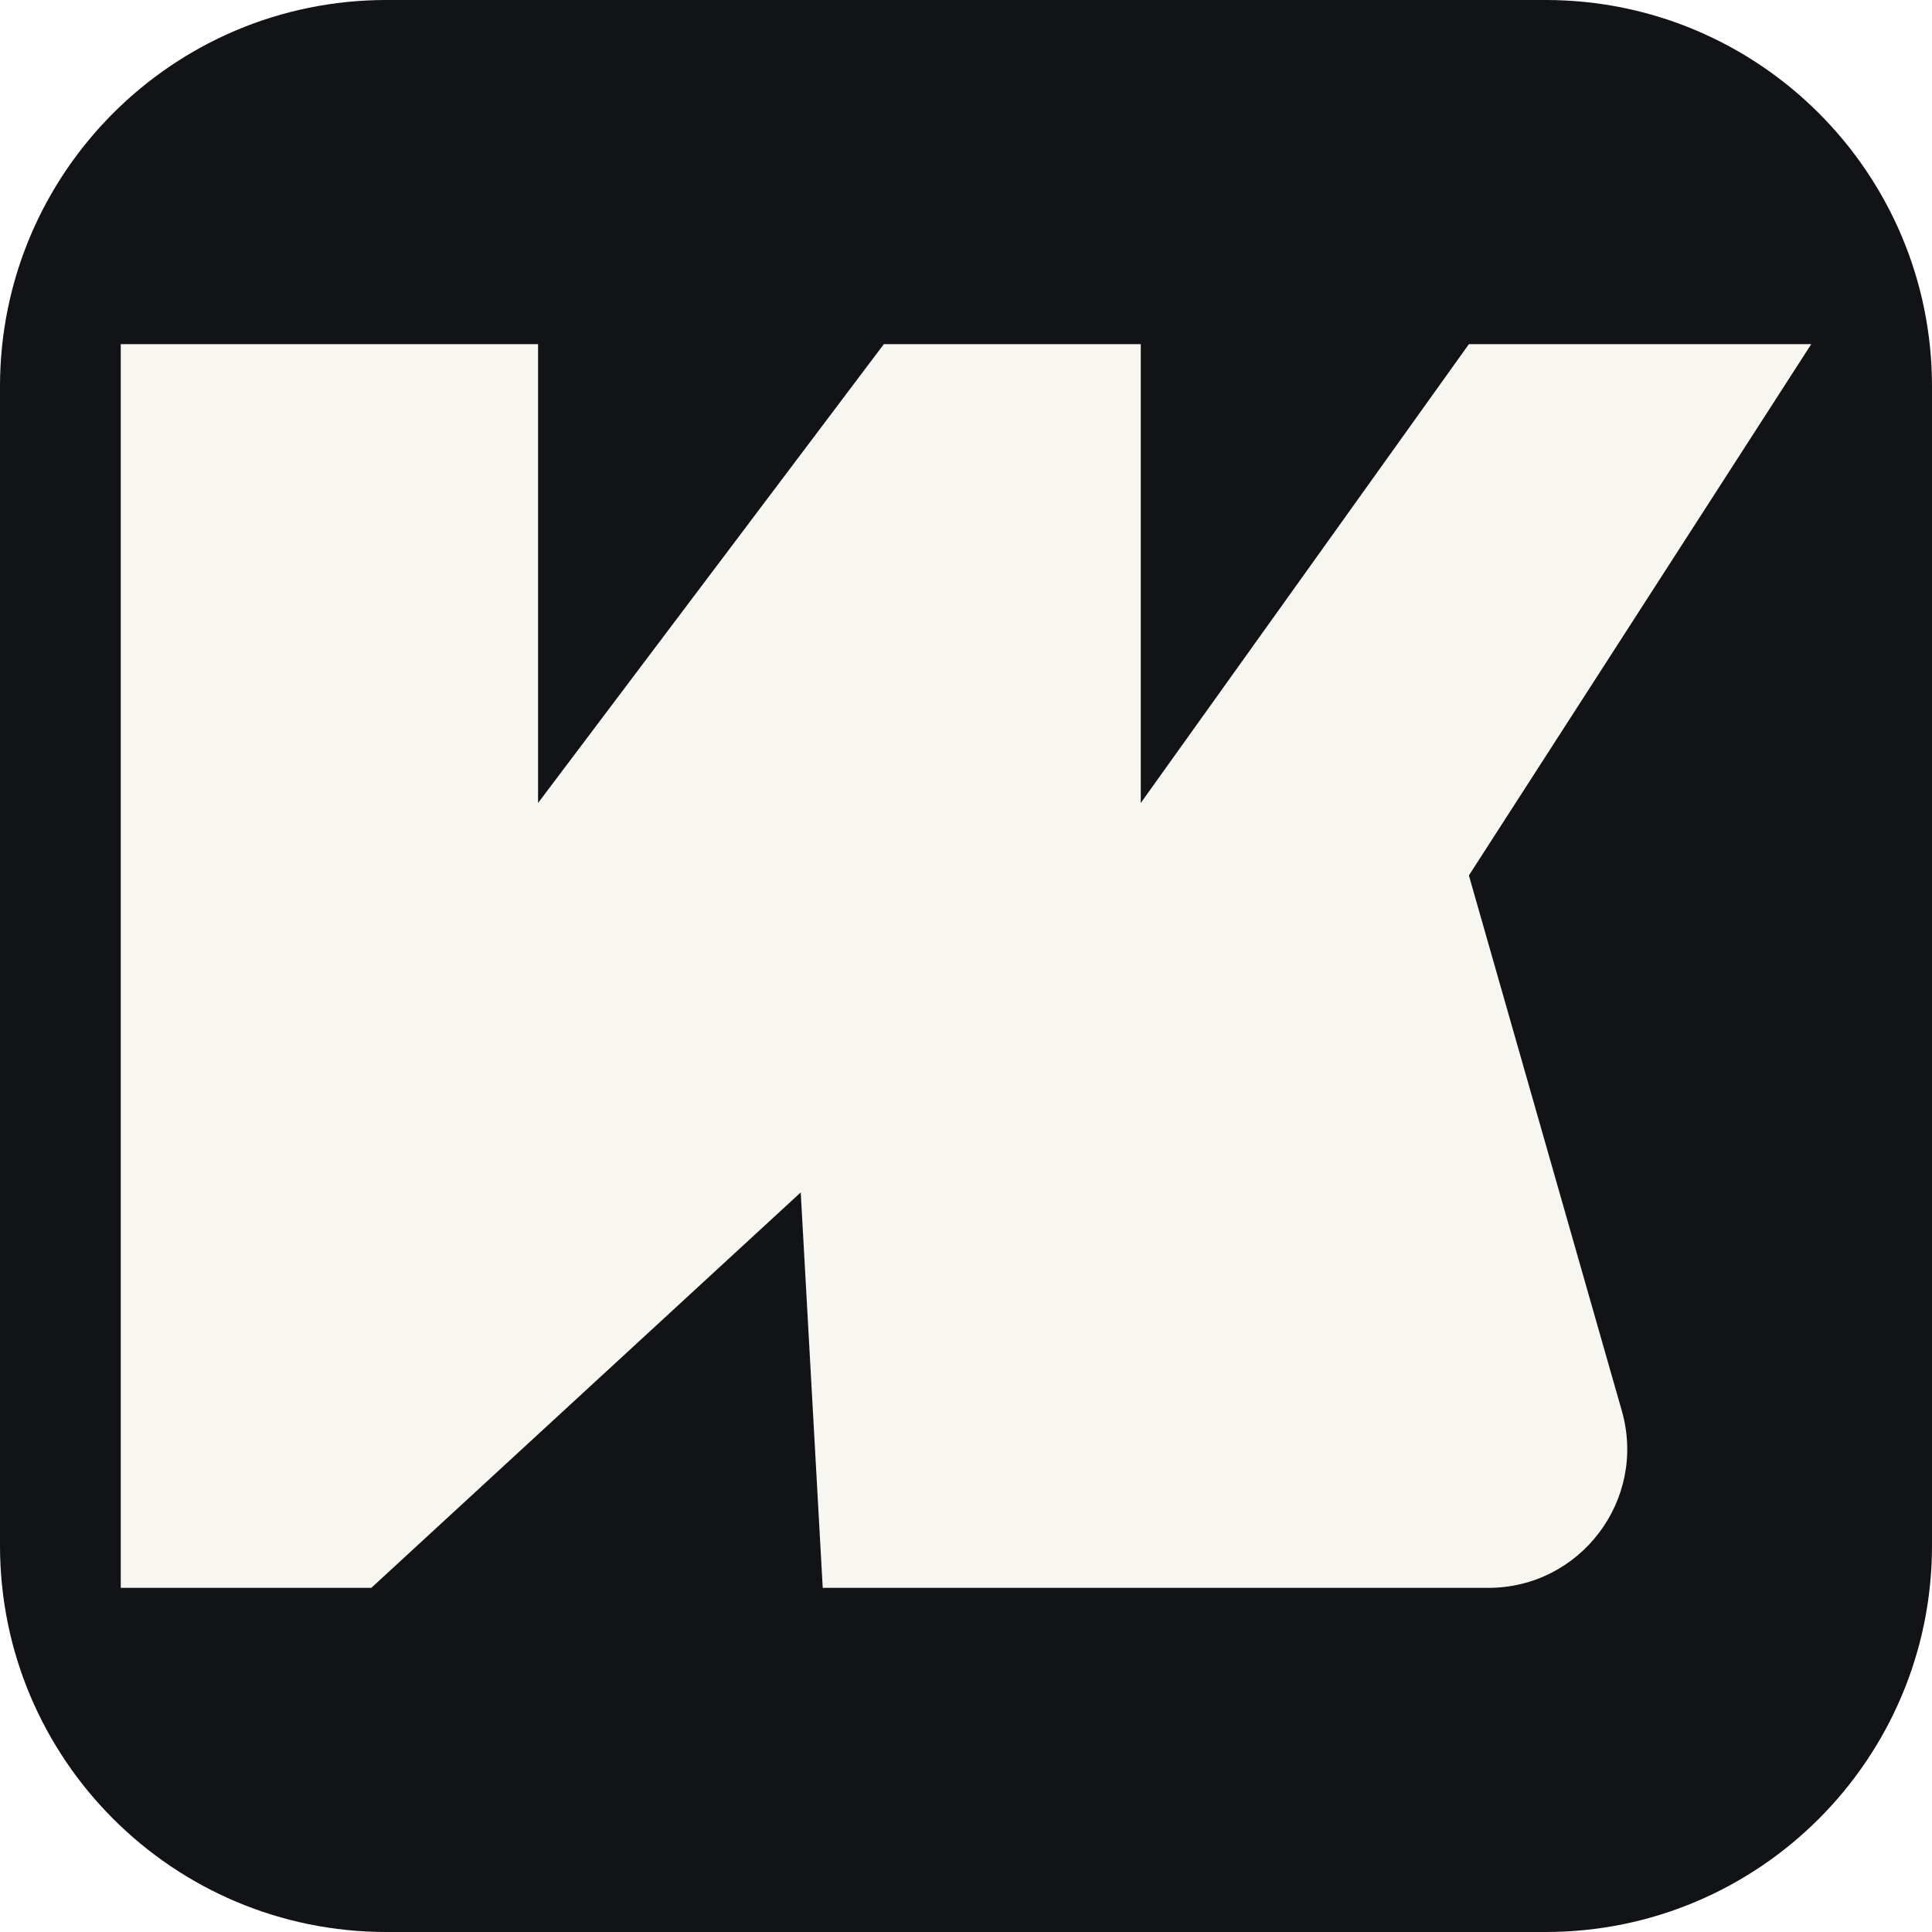
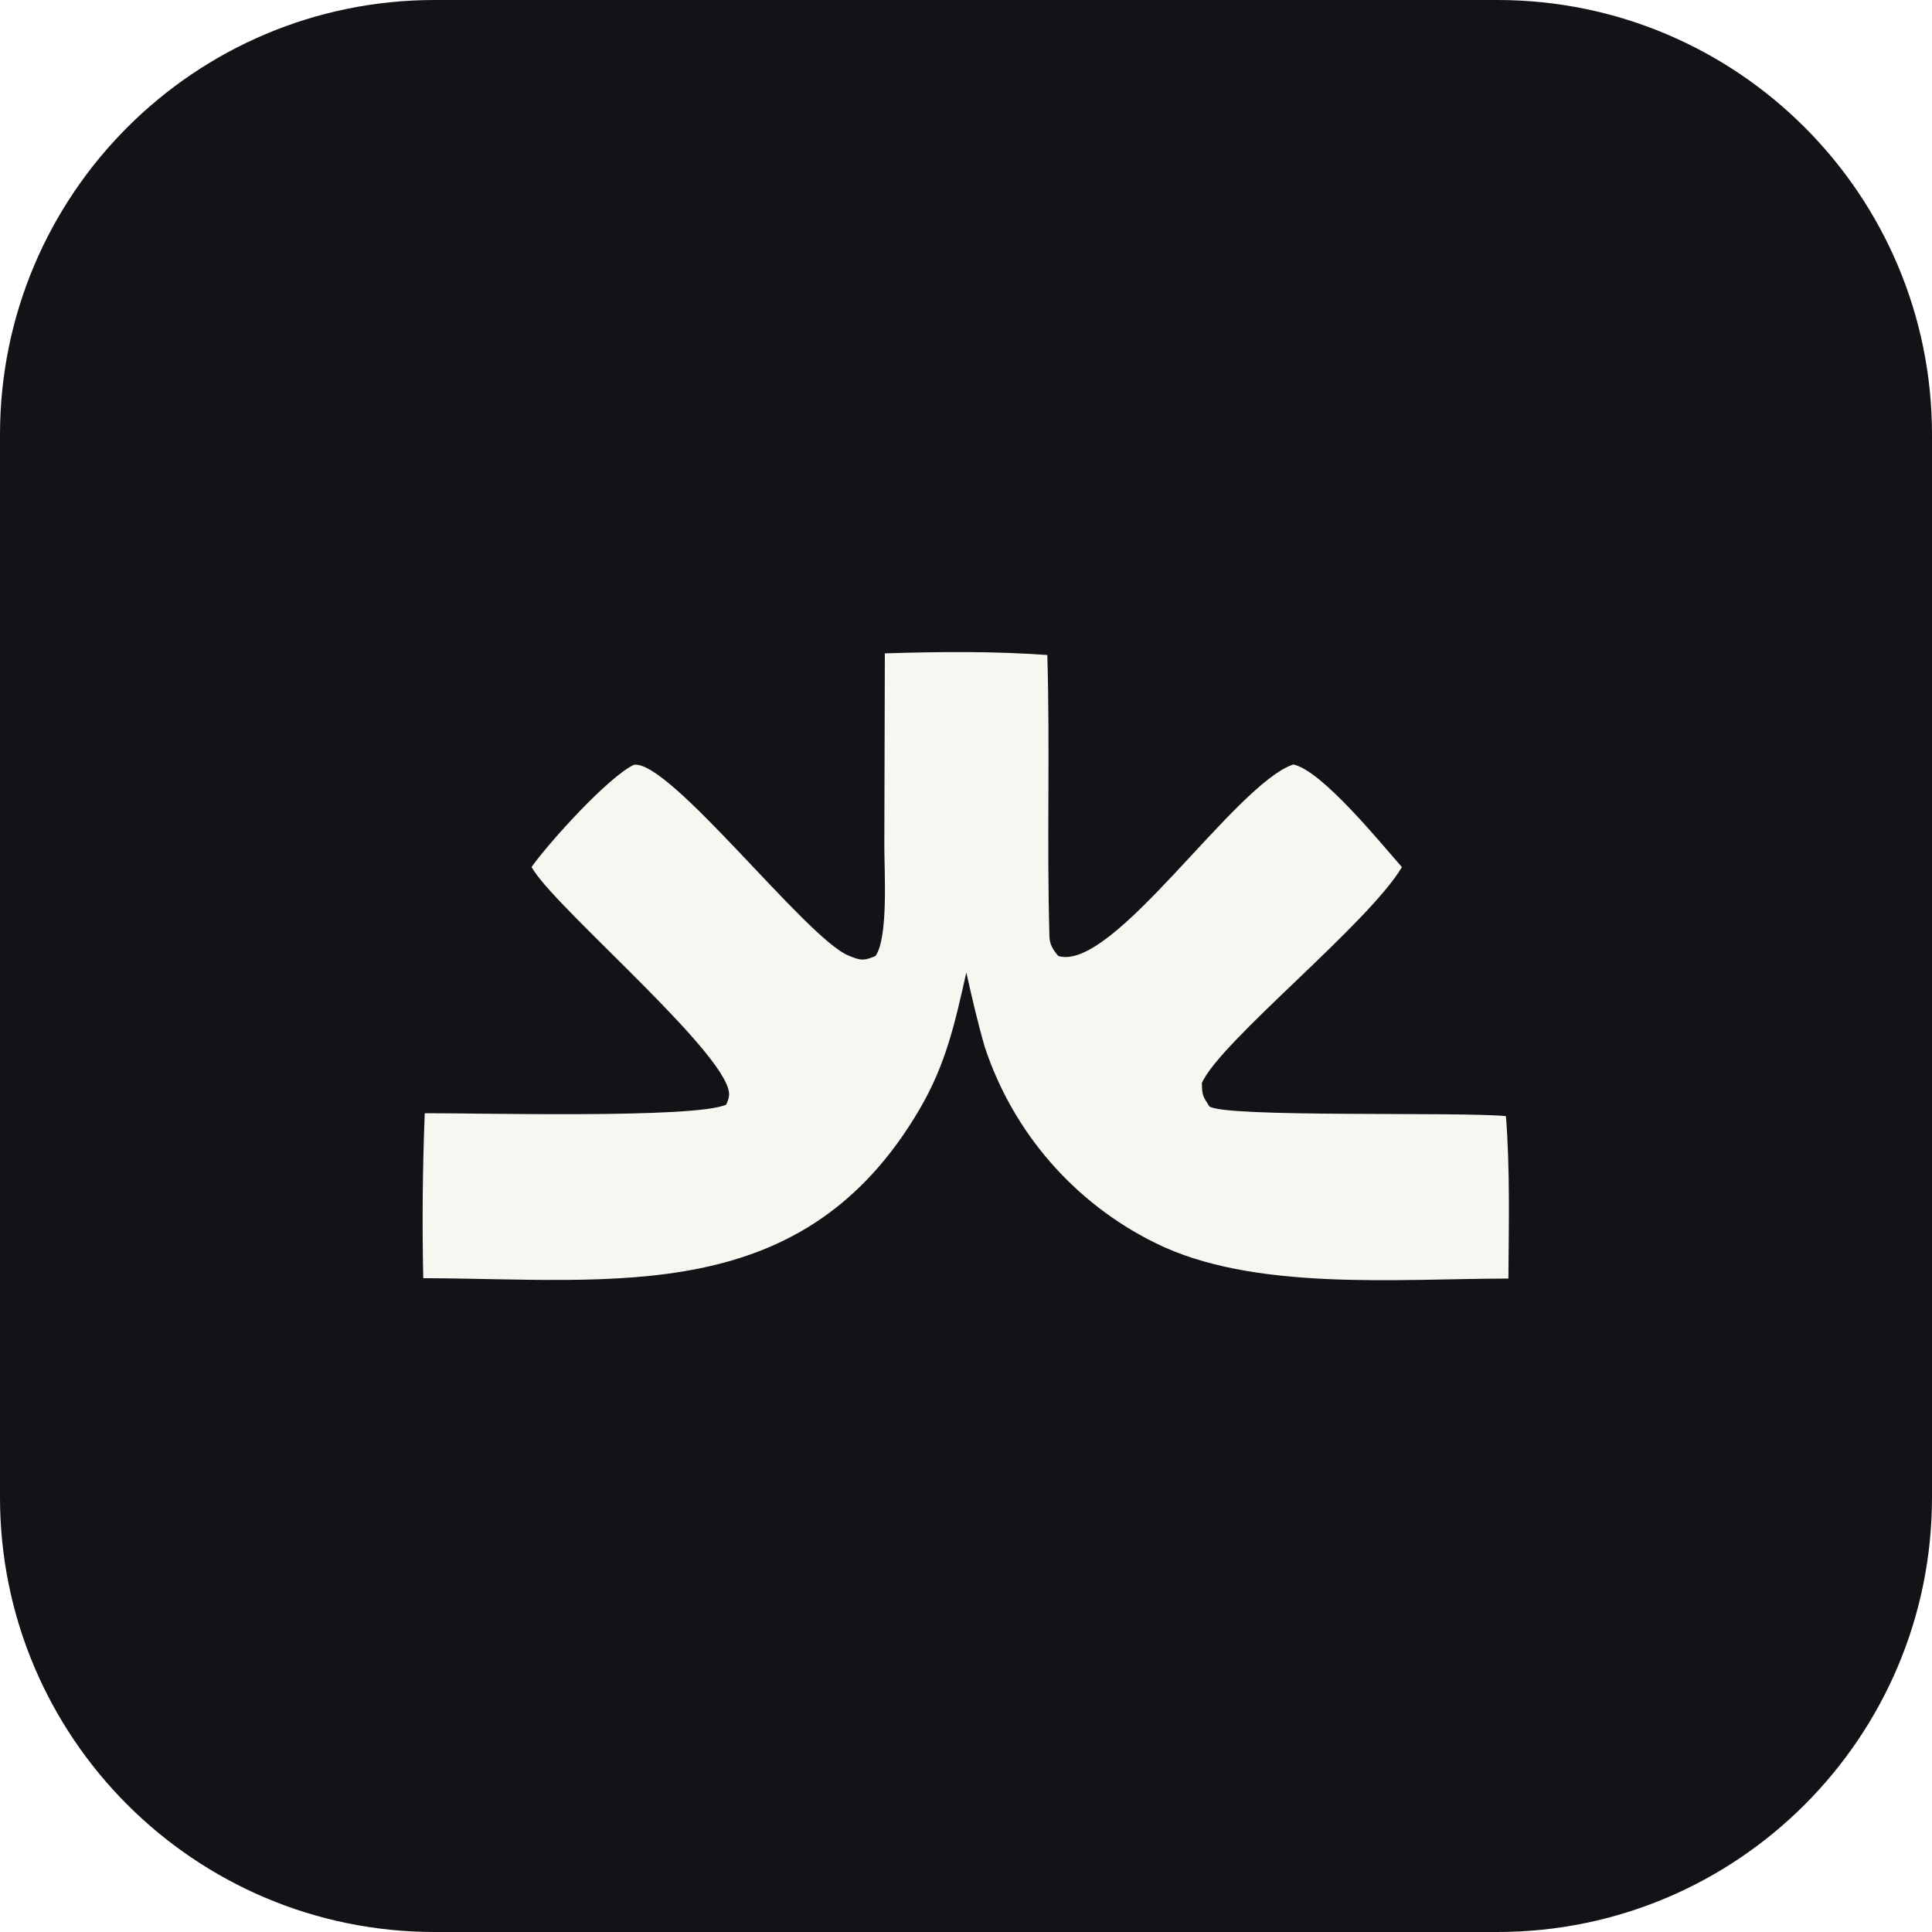
<svg xmlns="http://www.w3.org/2000/svg" viewBox="0 0 320 320">
-   <rect width="320" height="320" rx="64" fill="#121316" />
-   <path transform="translate(20 57)" d="M0 206V0.002H69.119V76L126.393 0L168.946 0.002V76L223.295 0L280 0.002L223.295 88L248.626 176.683C252.823 191.375 241.791 206 226.511 206H116.27L112.626 140.5L41.5 206H0Z" fill="#f7f6f1" />
+   <rect width="320" height="320" rx="72" fill="#121316" />
+   <path transform="translate(70 108) scale(1.586)" d="M48.271 0.137C54.035 -0.042 59.486 -0.1 65.239 0.308C65.53 10.08 65.175 19.962 65.462 29.738C65.487 30.568 65.871 31.142 66.391 31.743C72.108 33.464 84.752 13.845 90.921 11.74C93.907 12.344 100.087 19.999 102.273 22.457C98.731 28.417 83.273 40.691 81.382 45.003C81.4 46.287 81.45 46.326 82.157 47.442C83.707 48.637 108.252 47.988 113.133 48.464C113.57 53.985 113.431 59.865 113.391 65.428C101.67 65.448 86.679 66.781 76.472 61.69C68.049 57.527 61.65 50.16 58.704 41.238C57.939 38.586 57.387 36.15 56.78 33.468C55.599 38.7 54.677 42.988 51.921 47.705C39.804 68.442 20.228 65.456 0.065 65.389C-0.058 59.646 -0.006 53.901 0.222 48.161C5.512 48.136 28.425 48.742 31.699 47.27C31.862 46.897 31.905 46.848 31.987 46.404C32.672 42.681 14.558 27.349 11.618 22.838L11.373 22.456C13.177 19.907 19.347 13.073 22.063 11.774C25.791 11.211 40.002 29.83 44.456 31.689C45.845 32.268 46.068 32.231 47.291 31.75C48.666 29.798 48.206 22.821 48.217 20.153L48.271 0.137Z" fill="#f7f6f1" />
</svg>
